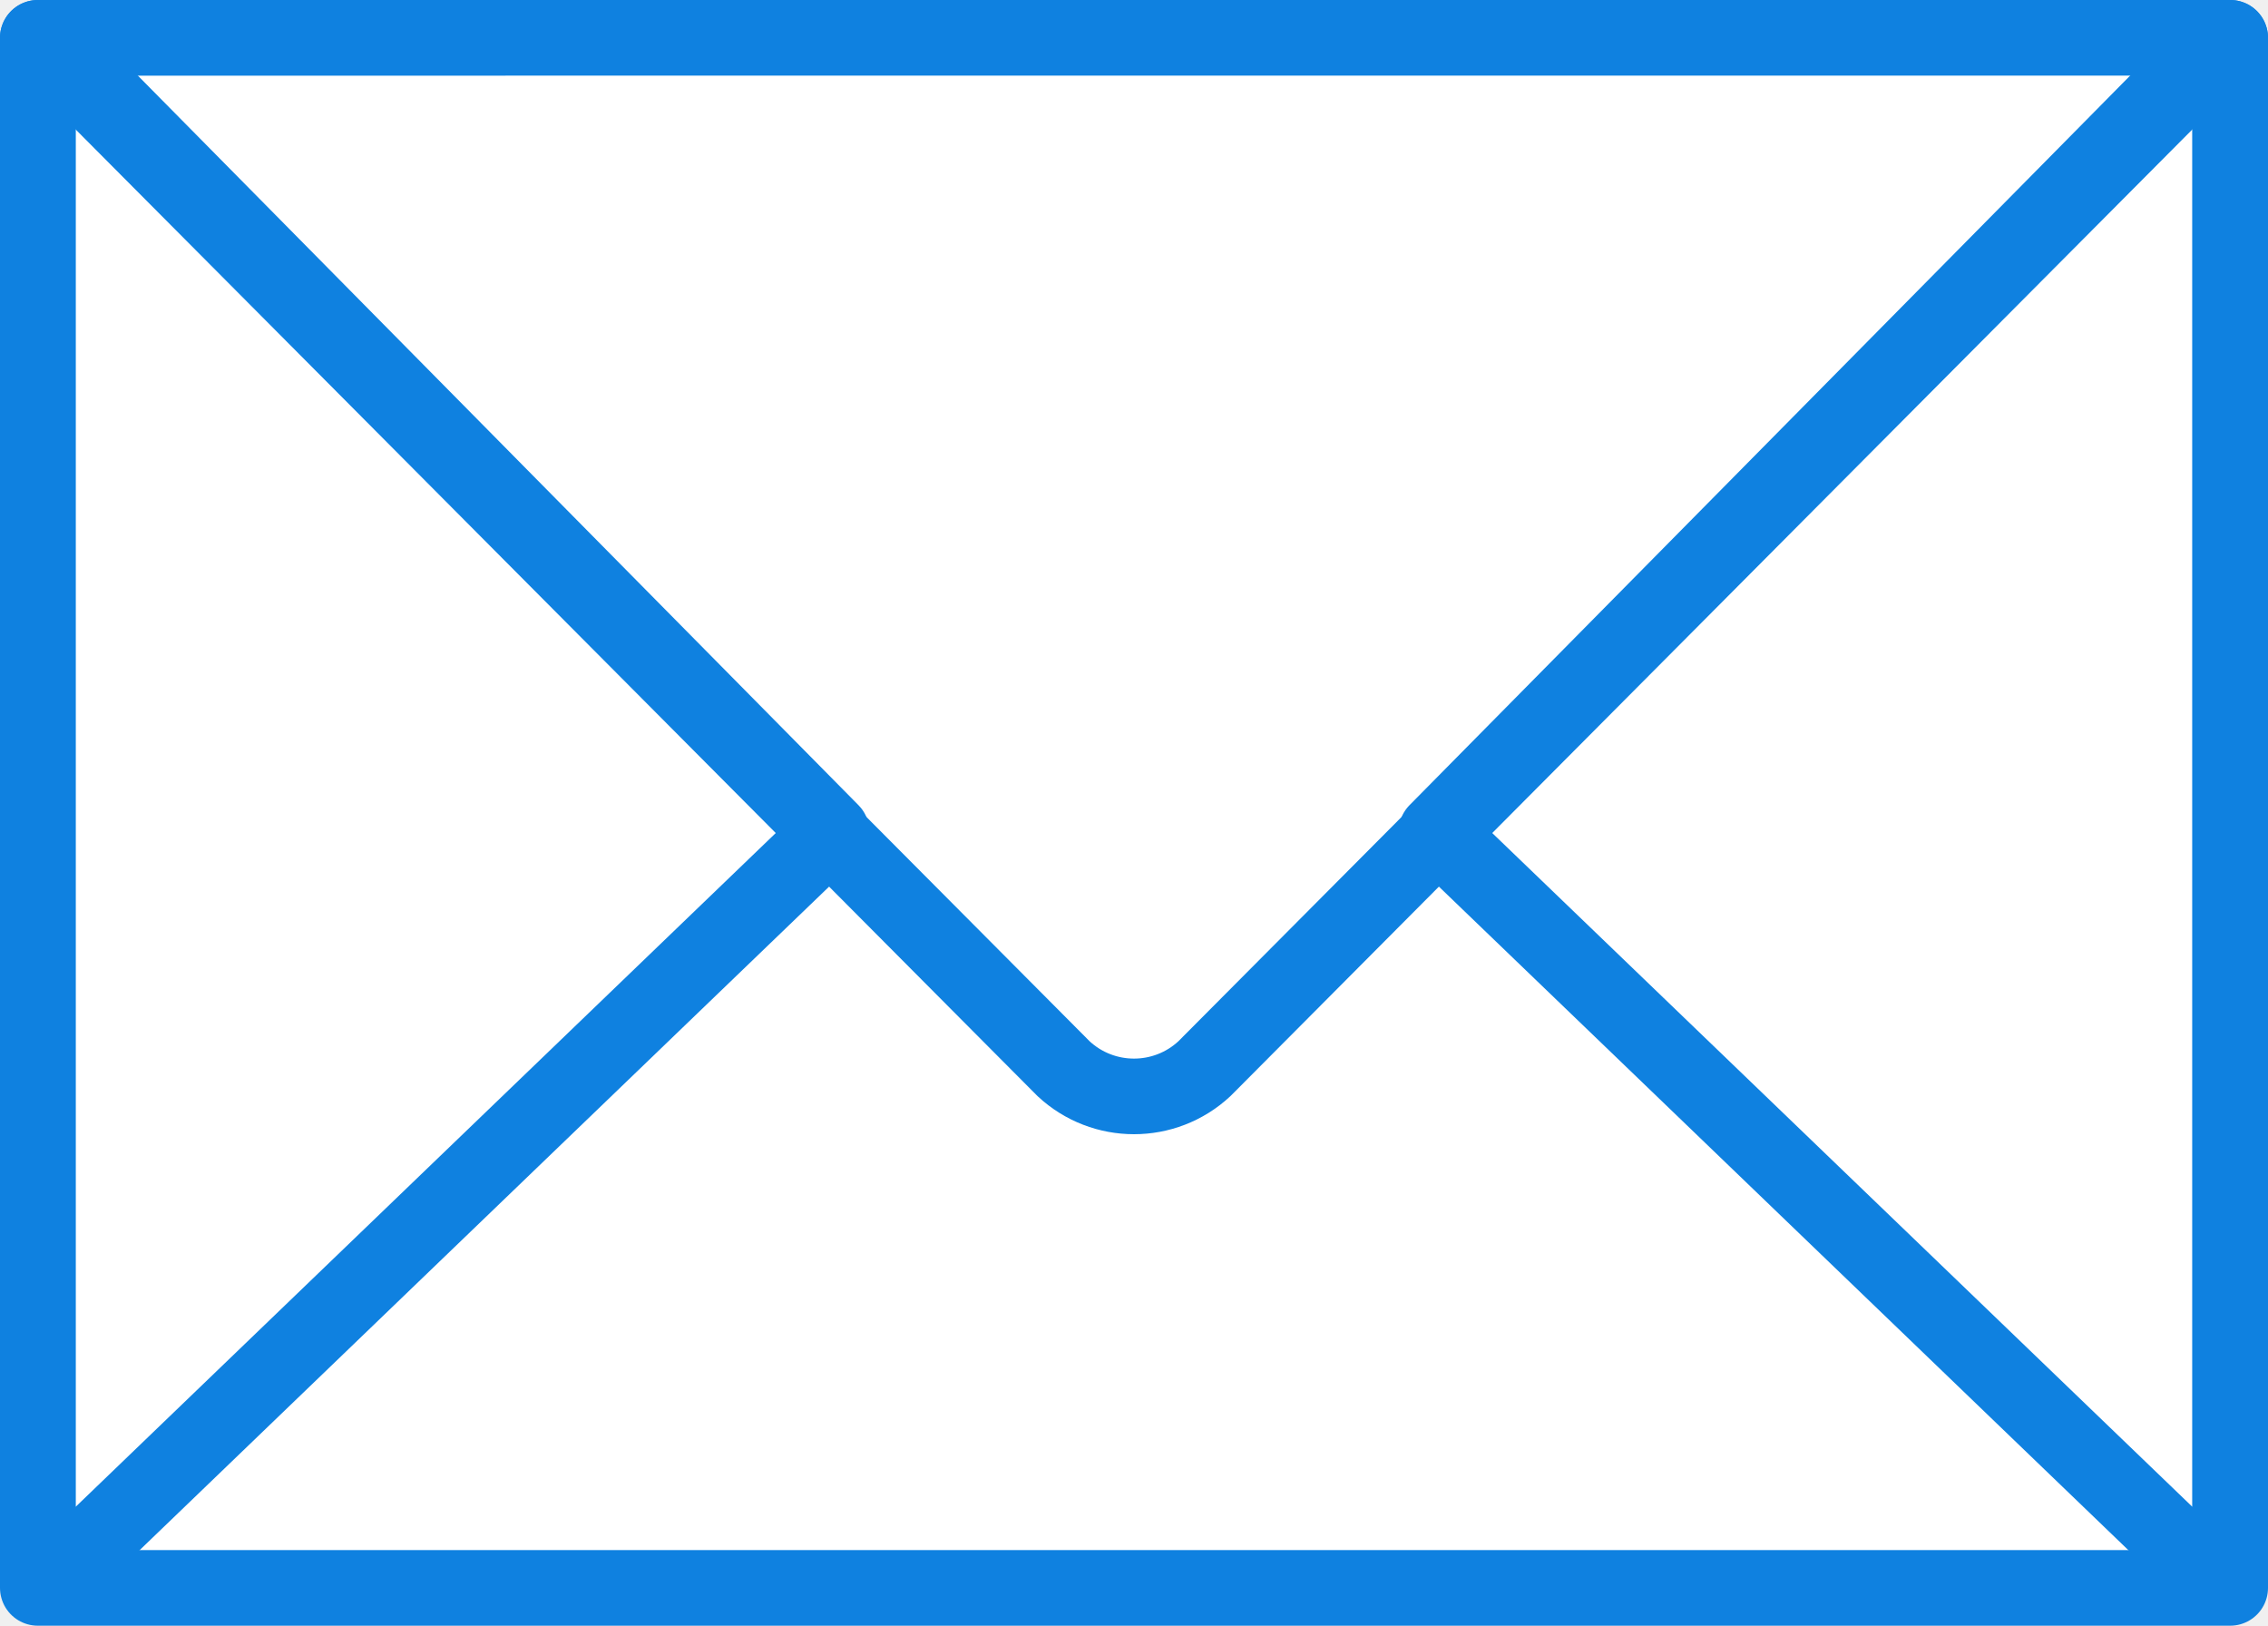
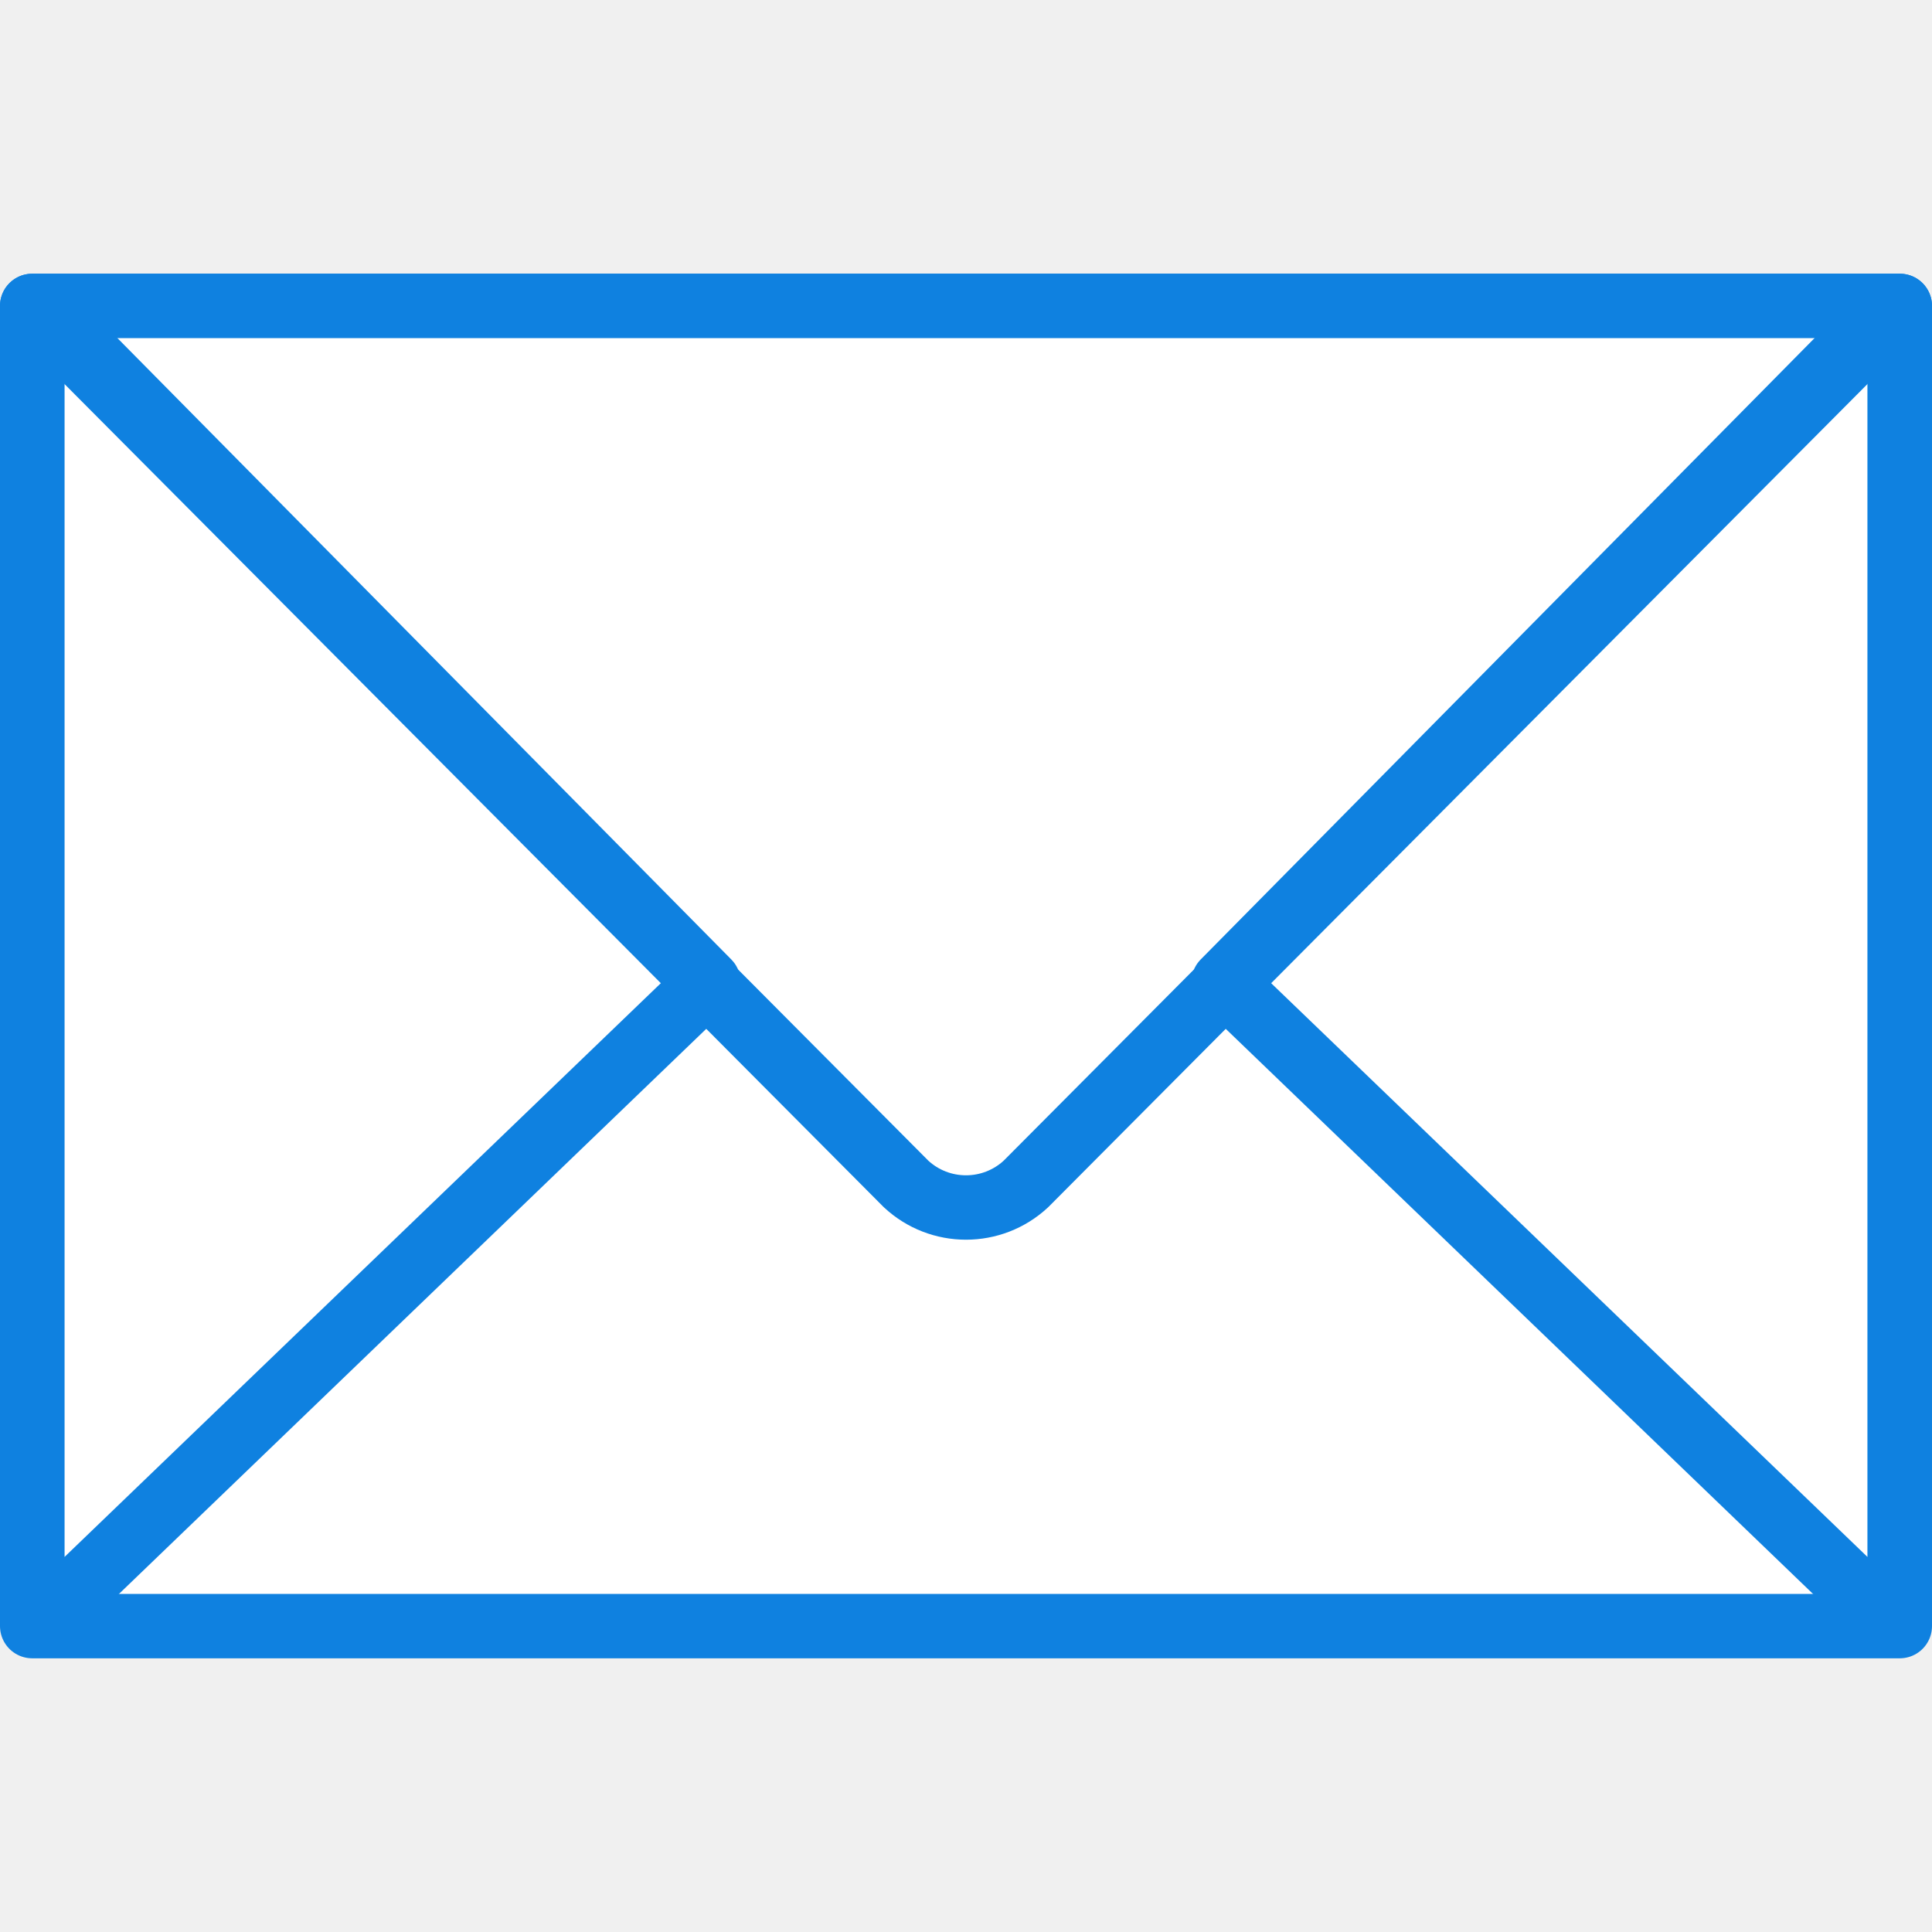
- <svg xmlns="http://www.w3.org/2000/svg" width="60px" height="43px" viewBox="0 0 60 43" version="1.1">
+ <svg xmlns="http://www.w3.org/2000/svg" width="40px" height="40px" viewBox="0 0 60 43" version="1.1">
  <defs />
  <g id="Page-1" stroke="none" stroke-width="1" fill="none" fill-rule="evenodd">
    <g id="Icons" transform="translate(-120, -1447)">
      <g id="Mail" transform="translate(121, 1448)">
        <polygon id="Fill-29" fill="#FFFFFF" fill-rule="evenodd" points="0 41 58 41 58 0 0 0" />
        <polygon id="Stroke-30" stroke="#0F81E0" stroke-width="2" stroke-linecap="round" stroke-linejoin="round" points="0 41 58 41 58 0 0 0" />
        <path d="M0,0.001 L27.138,27.268 C28.187,28.244 29.813,28.244 30.862,27.268 L58,0 L0,0.001 L0,0.001 Z" id="Fill-33" fill="#FFFFFF" fill-rule="evenodd" />
        <path d="M0,0.001 L27.138,27.268 C28.187,28.244 29.813,28.244 30.862,27.268 L58,0 L0,0.001 L0,0.001 Z" id="Stroke-34" stroke="#0F81E0" stroke-width="2" stroke-linecap="round" stroke-linejoin="round" />
        <path d="M0,39.709 L0,1.291 C0,0.762 0.606,0.462 1.027,0.783 L21,21 L1.027,40.218 C0.606,40.538 0,40.238 0,39.709 L0,39.709 Z M58,39.709 L58,1.291 C58,0.762 57.394,0.462 56.973,0.783 L37,21 L56.973,40.218 C57.394,40.538 58,40.238 58,39.709 L58,39.709 Z" id="Stroke-40" stroke="#0F81E0" stroke-width="2" stroke-linecap="round" stroke-linejoin="round" />
      </g>
    </g>
  </g>
</svg>
